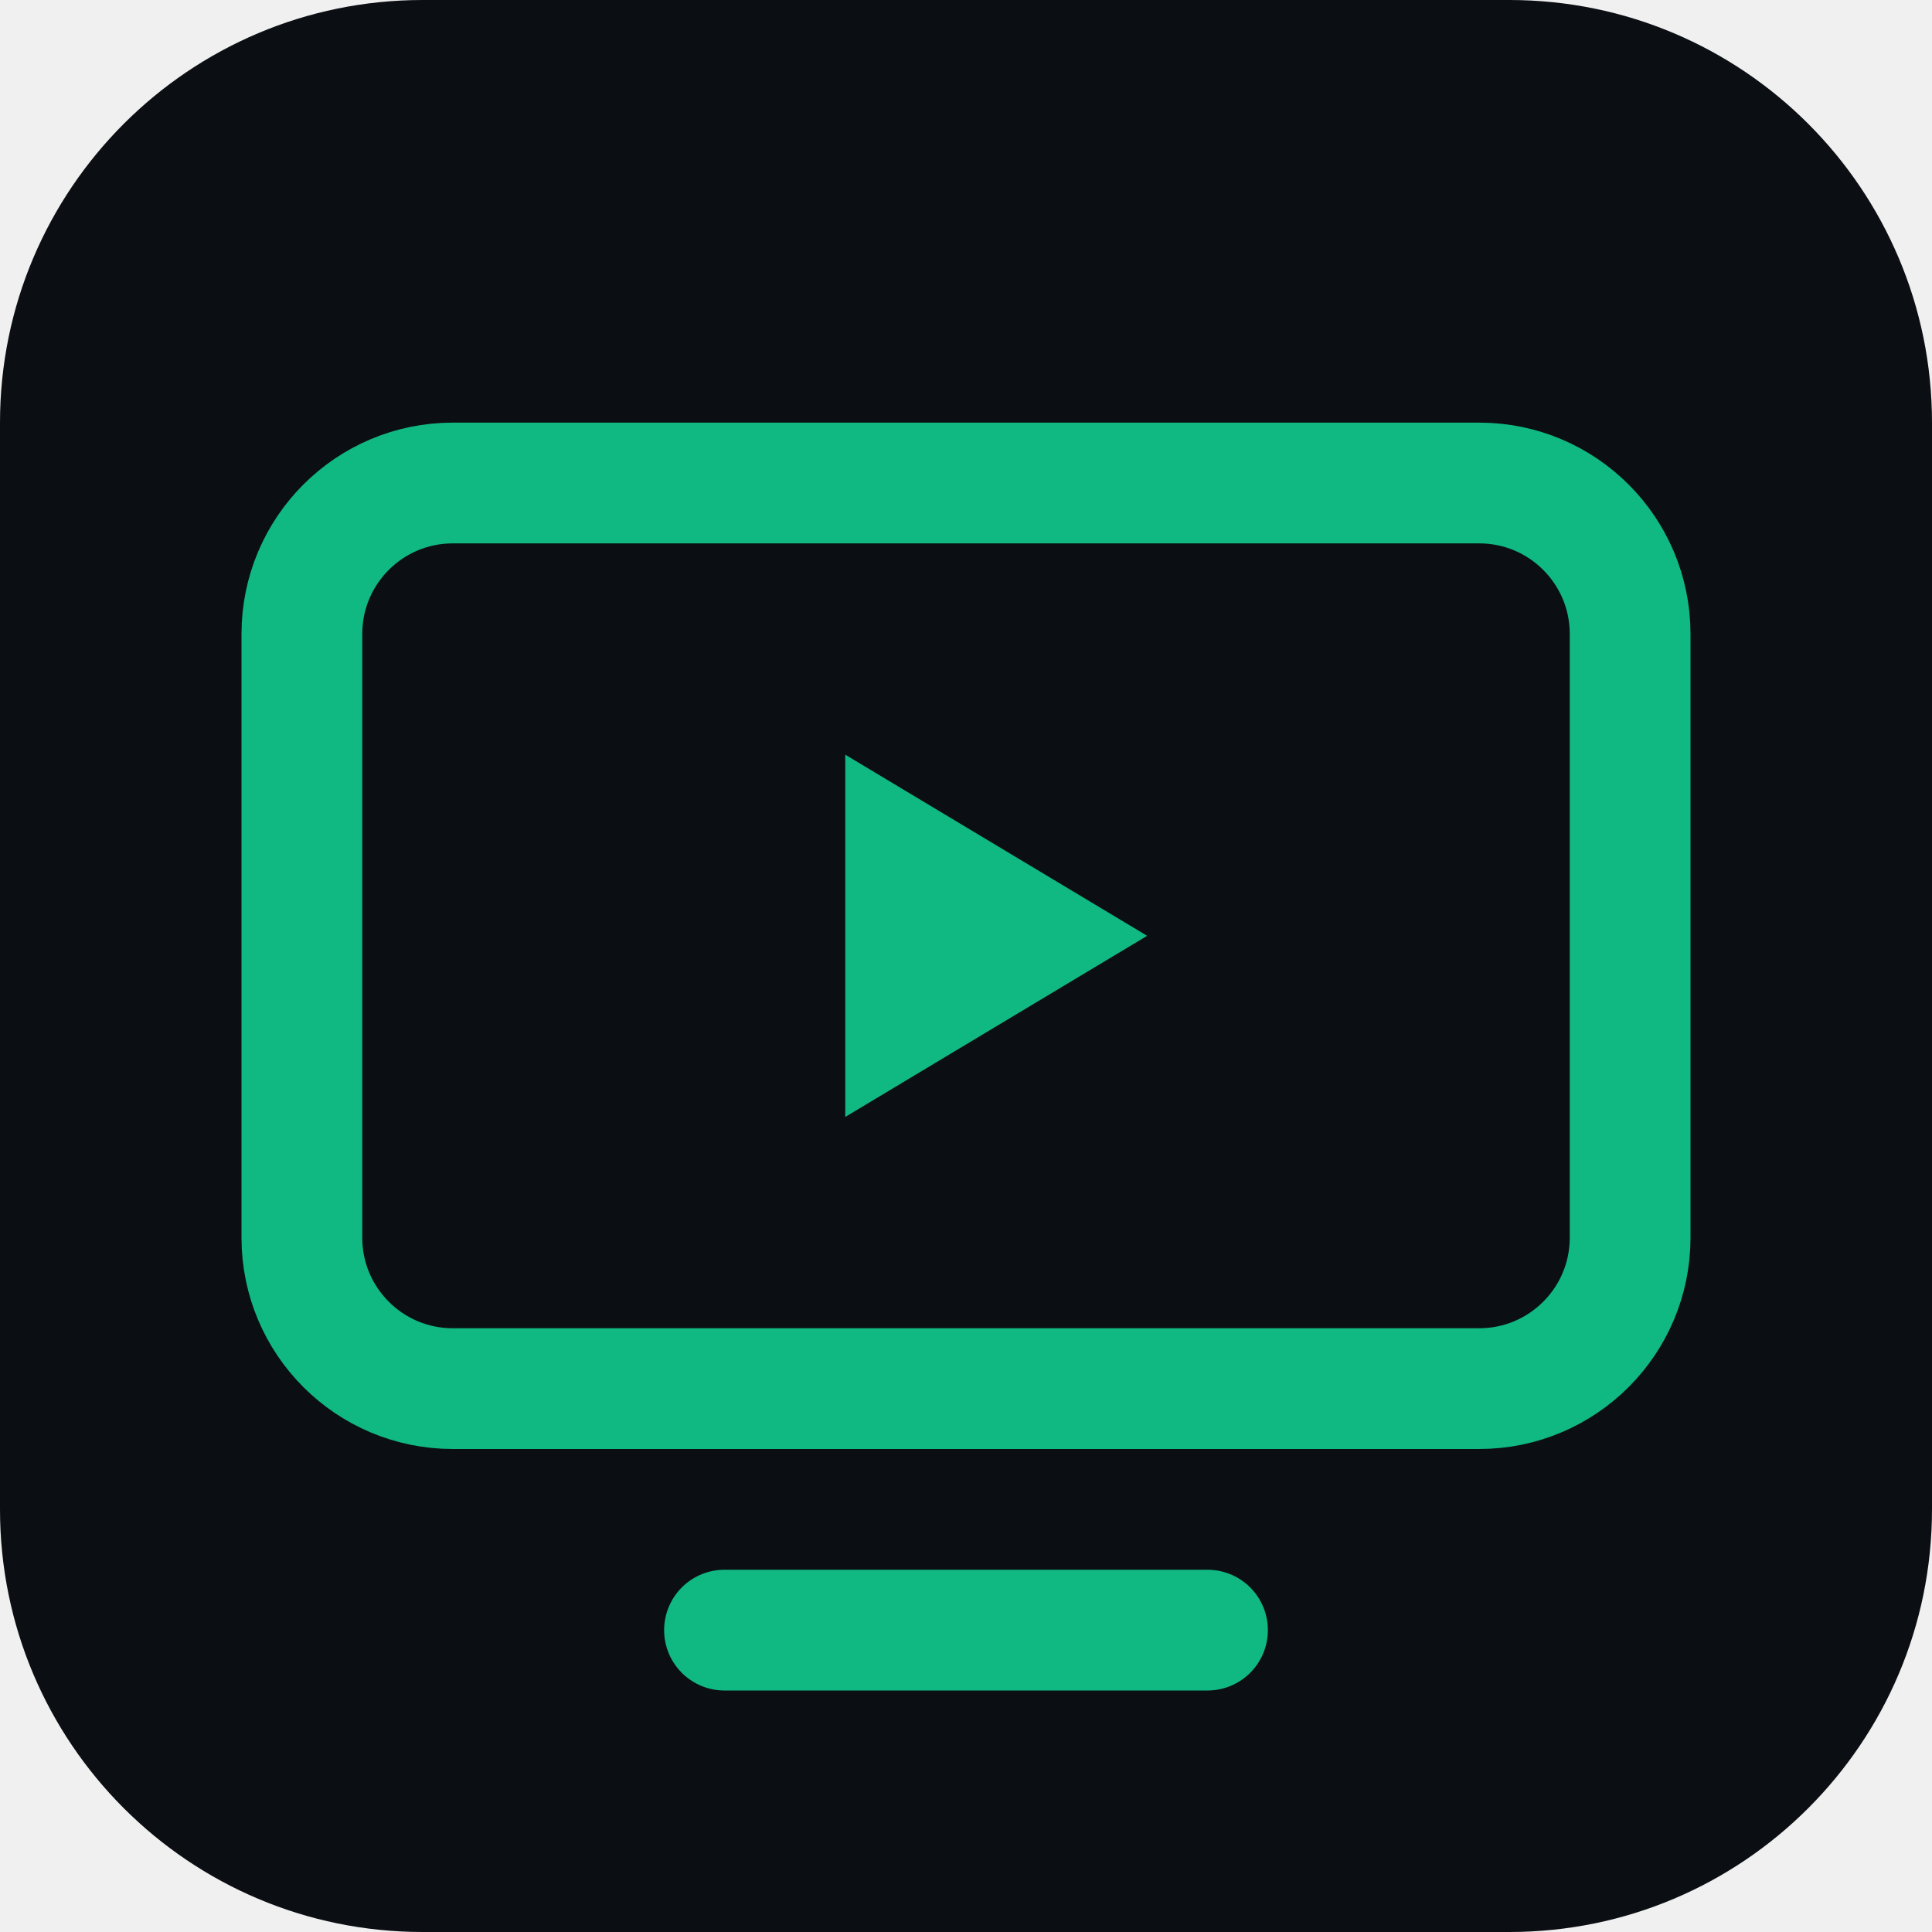
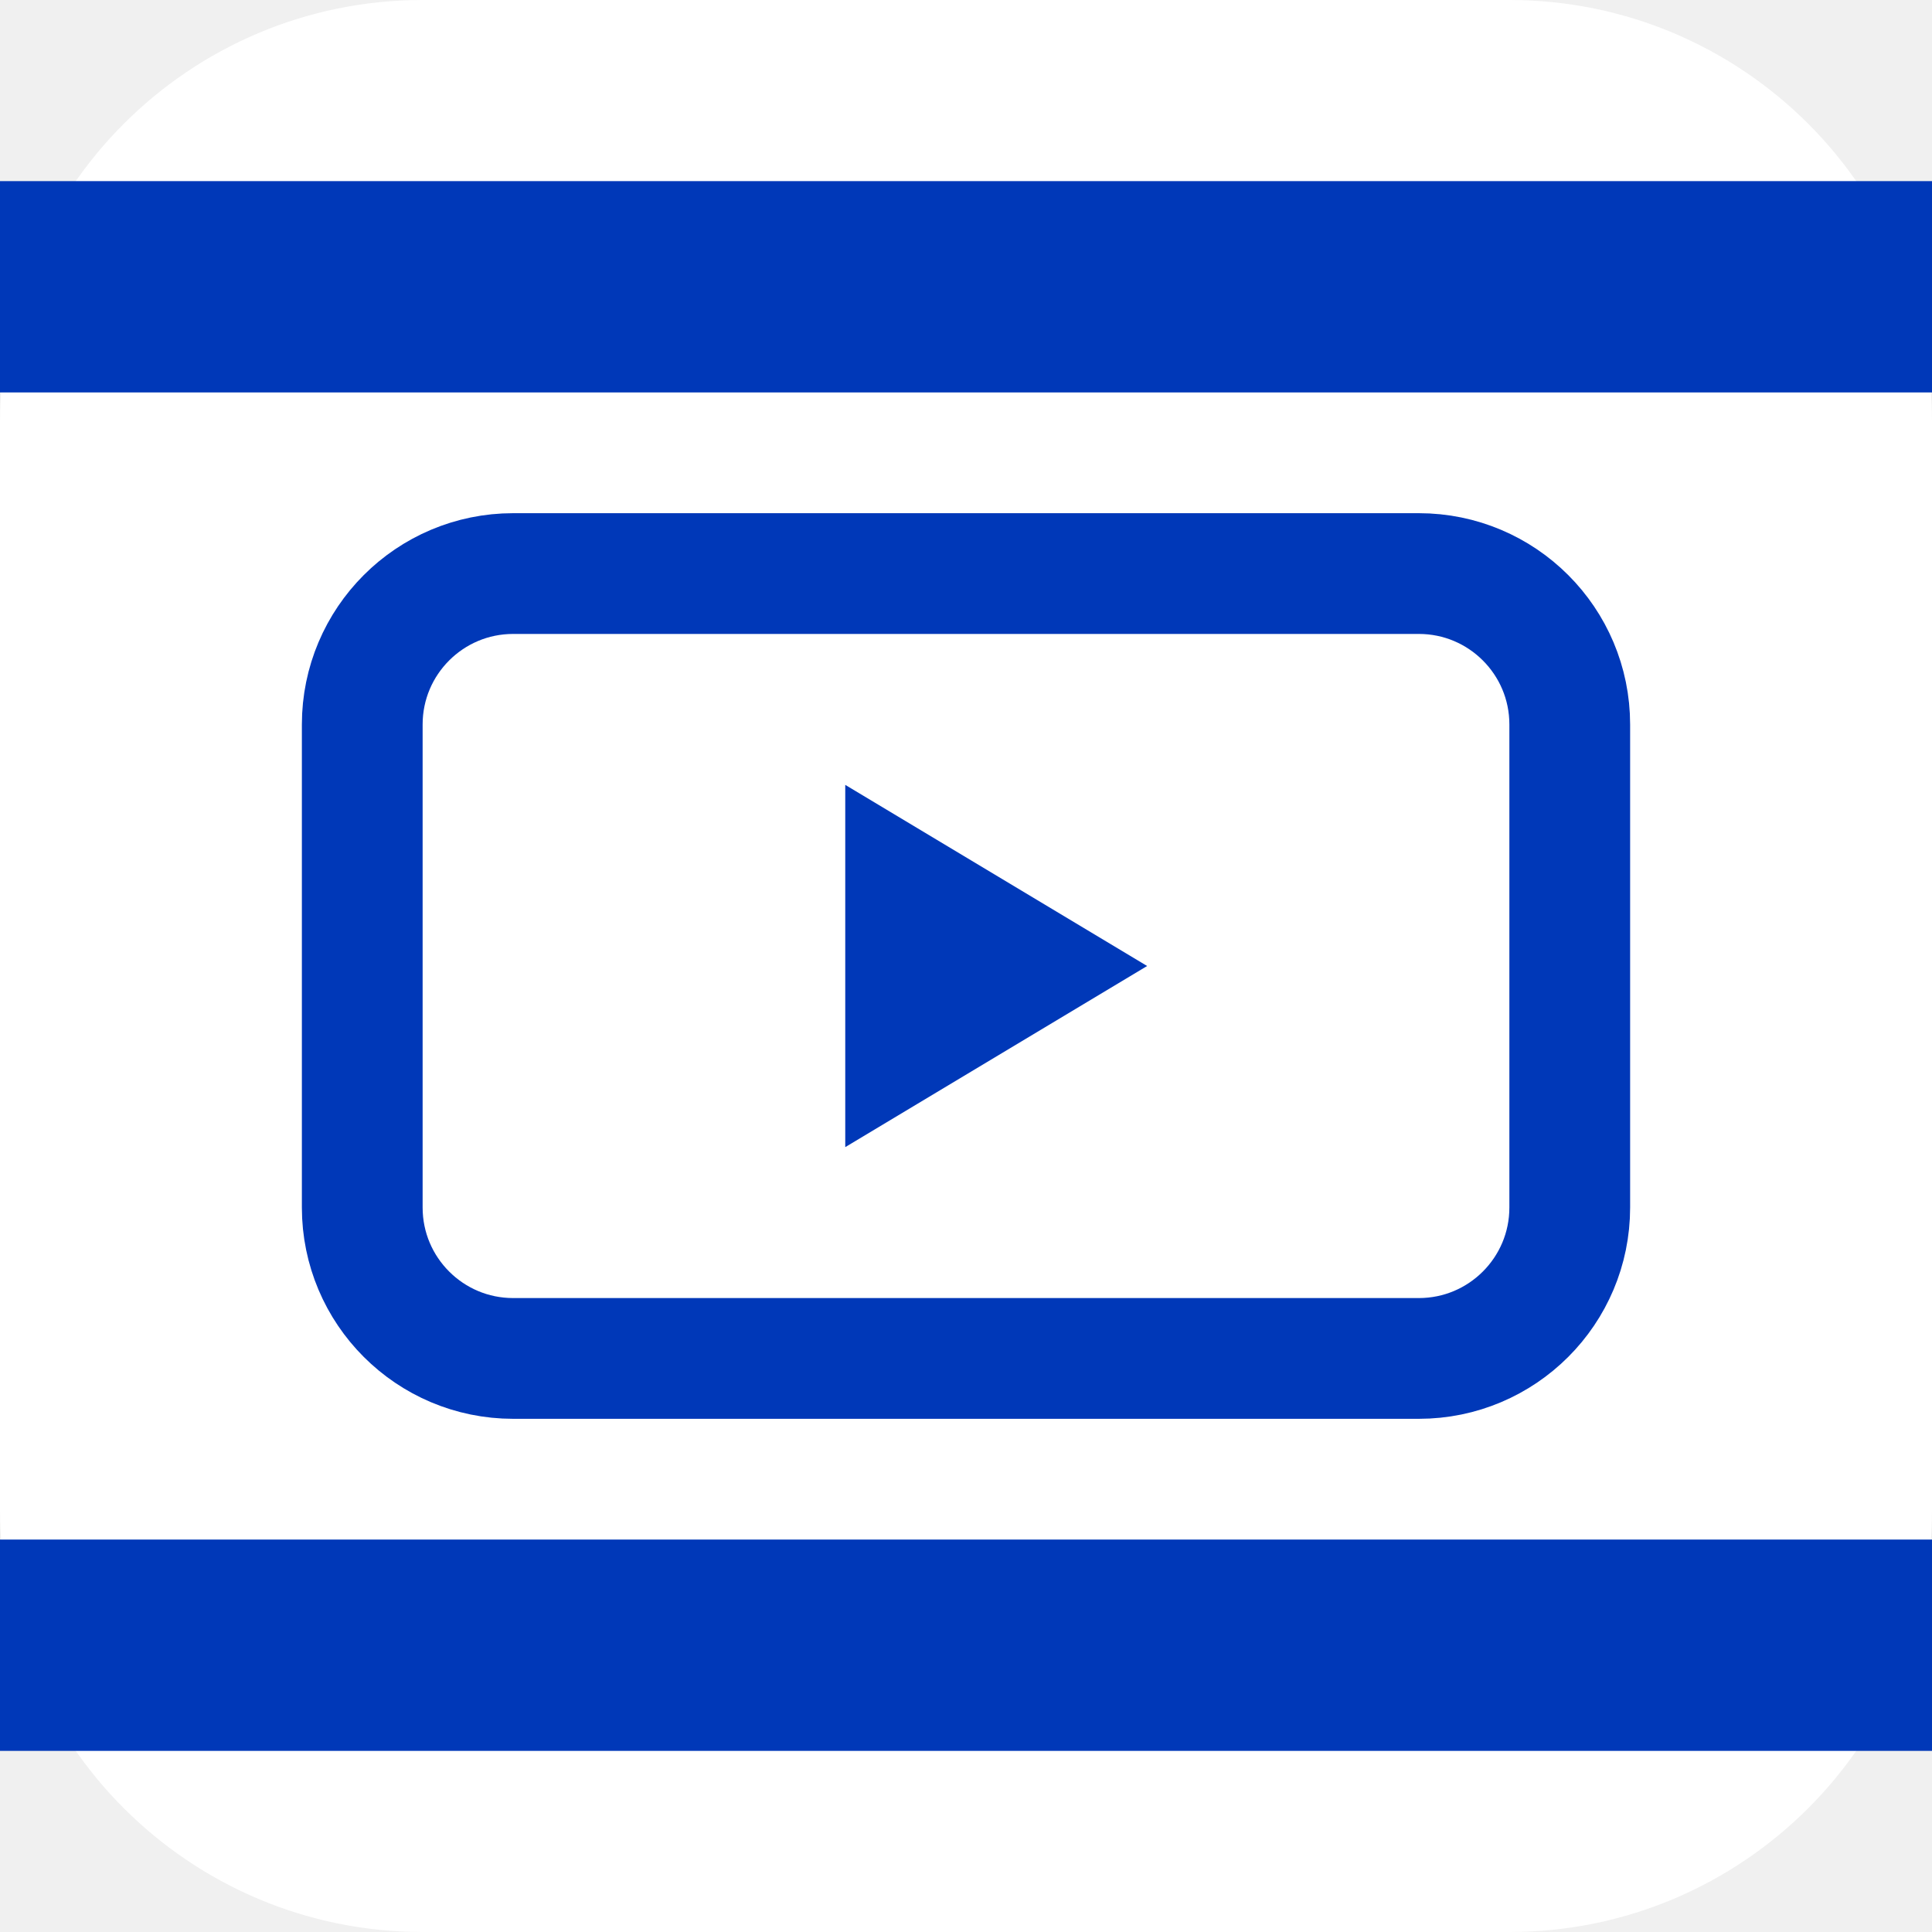
<svg xmlns="http://www.w3.org/2000/svg" viewBox="0 0 64 64">
-   <rect width="64" height="64" rx="14" fill="#0B0F13" />
-   <rect x="10" y="16" width="44" height="30" rx="5" fill="none" stroke="#10B981" stroke-width="4" />
-   <path d="M24 54h16" stroke="#10B981" stroke-width="4" stroke-linecap="round" />
-   <path d="M28 25v12l10-6z" fill="#10B981" />
+   <rect width="64" height="64" rx="14" fill="#FFFFFF" />
+   <rect x="0" y="6" width="64" height="7" fill="#0038B8" />
+   <rect x="0" y="51" width="64" height="7" fill="#0038B8" />
+   <rect x="12" y="19" width="40" height="26" rx="5" fill="none" stroke="#0038B8" stroke-width="4" />
+   <path d="M28 26v12l10-6z" fill="#0038B8" />
</svg>
